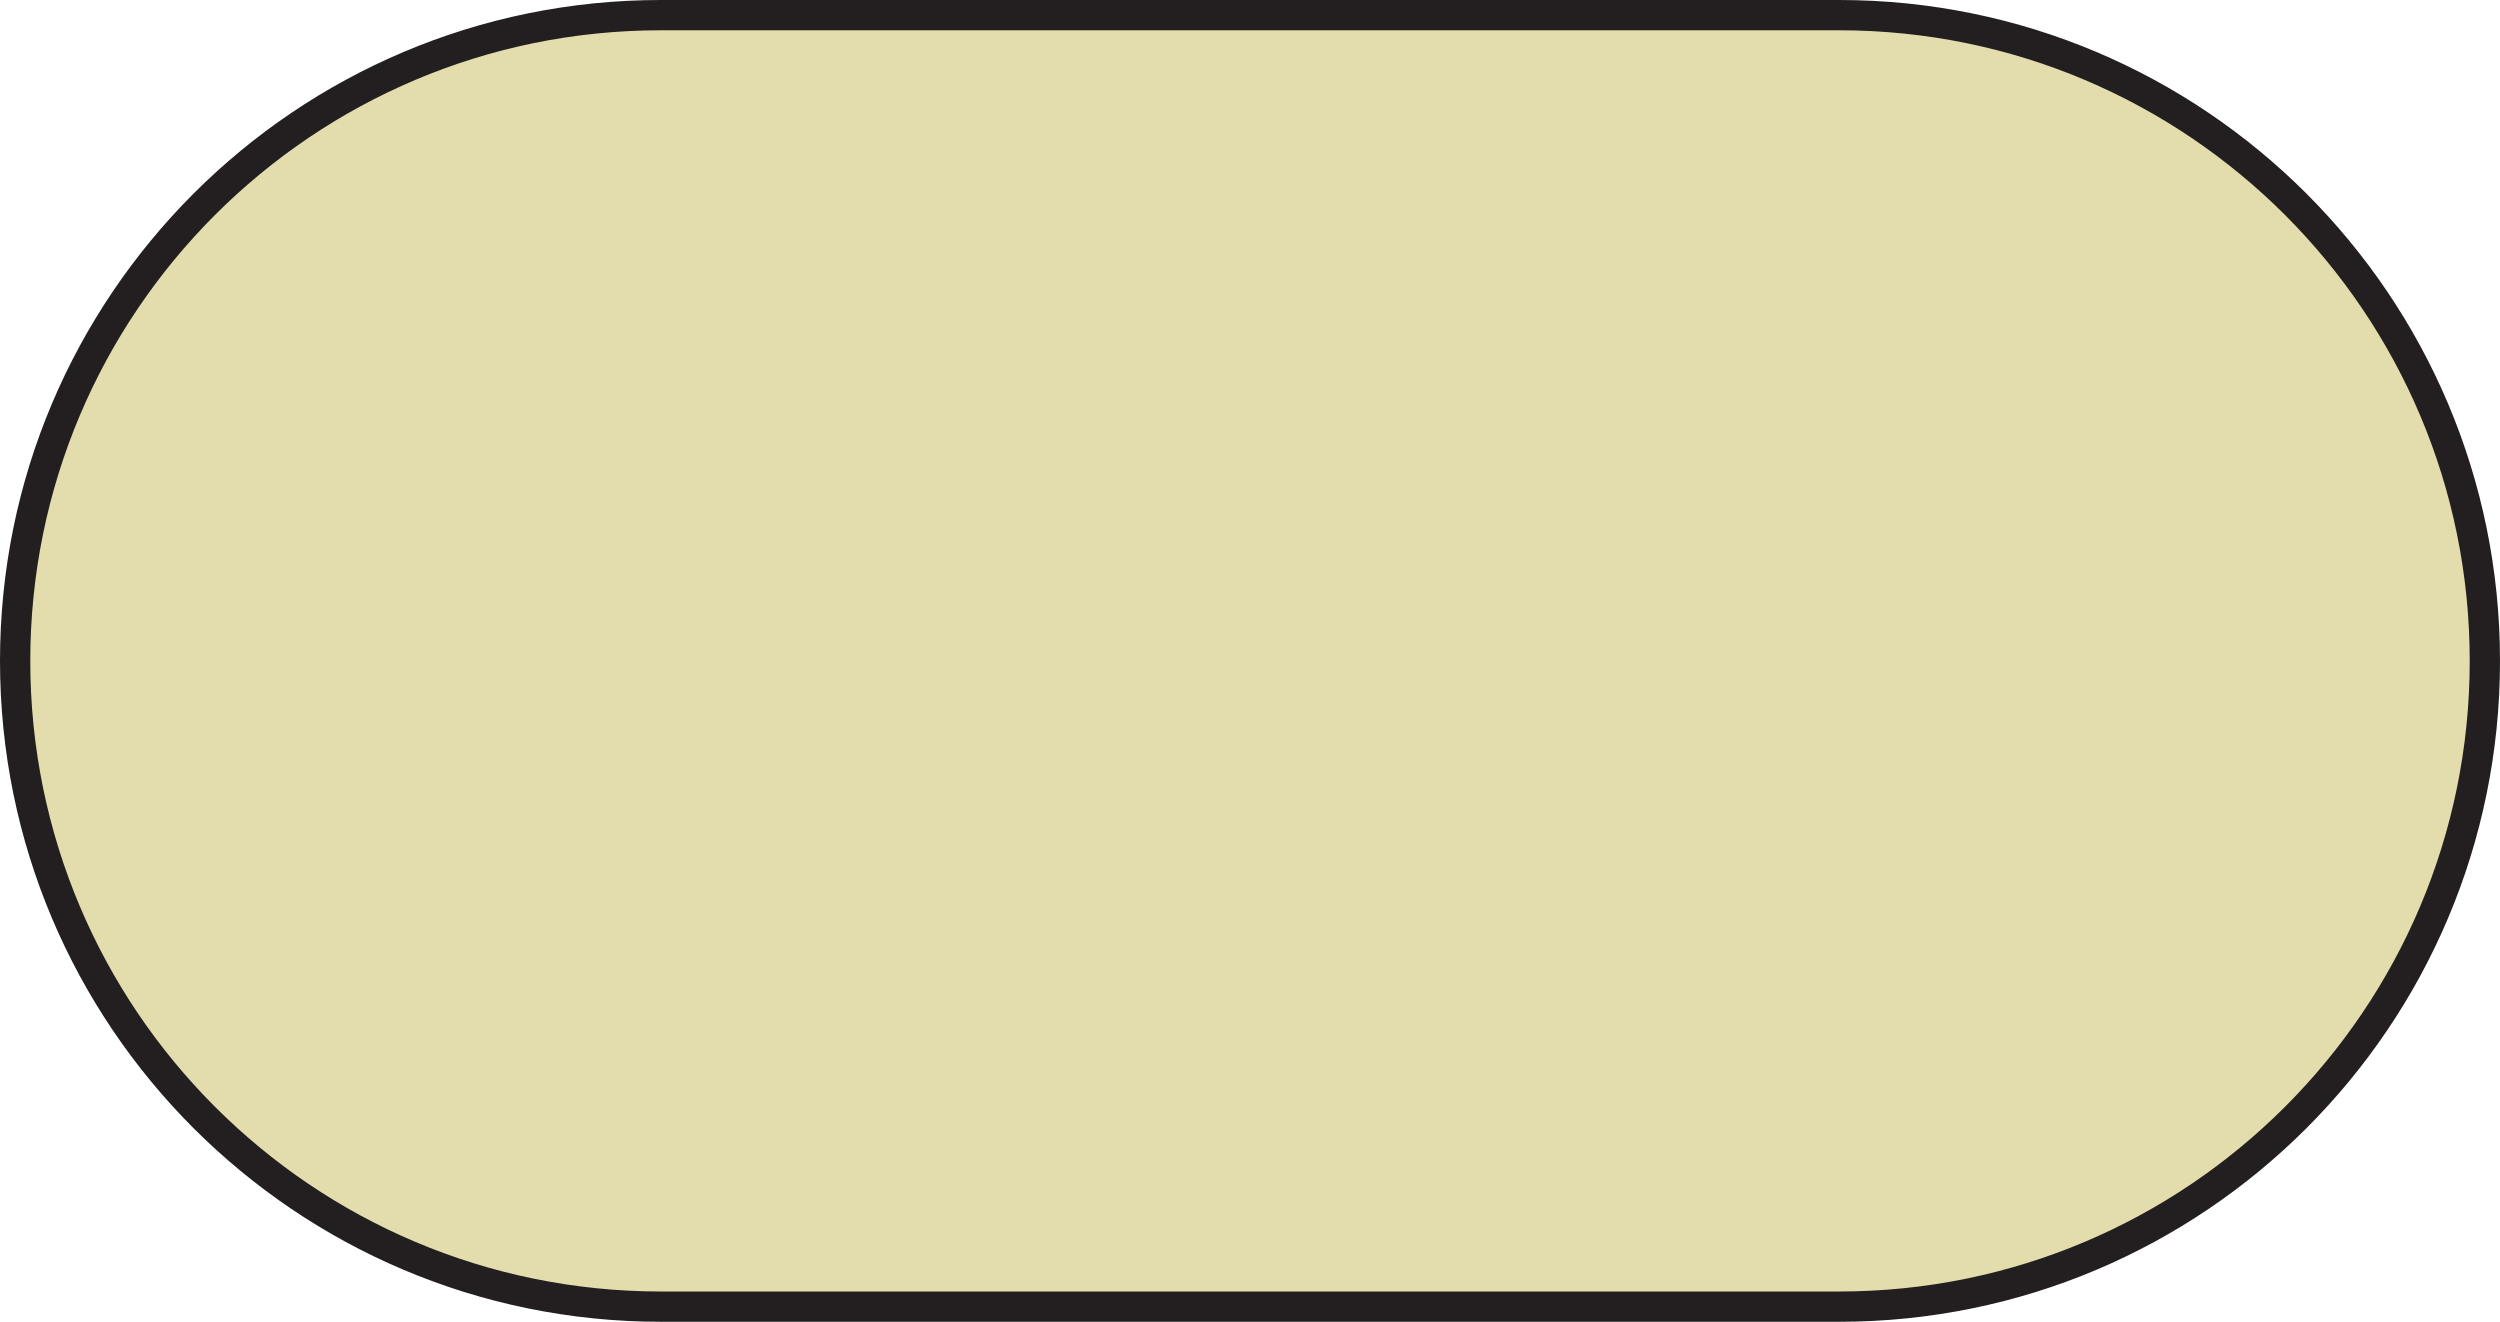
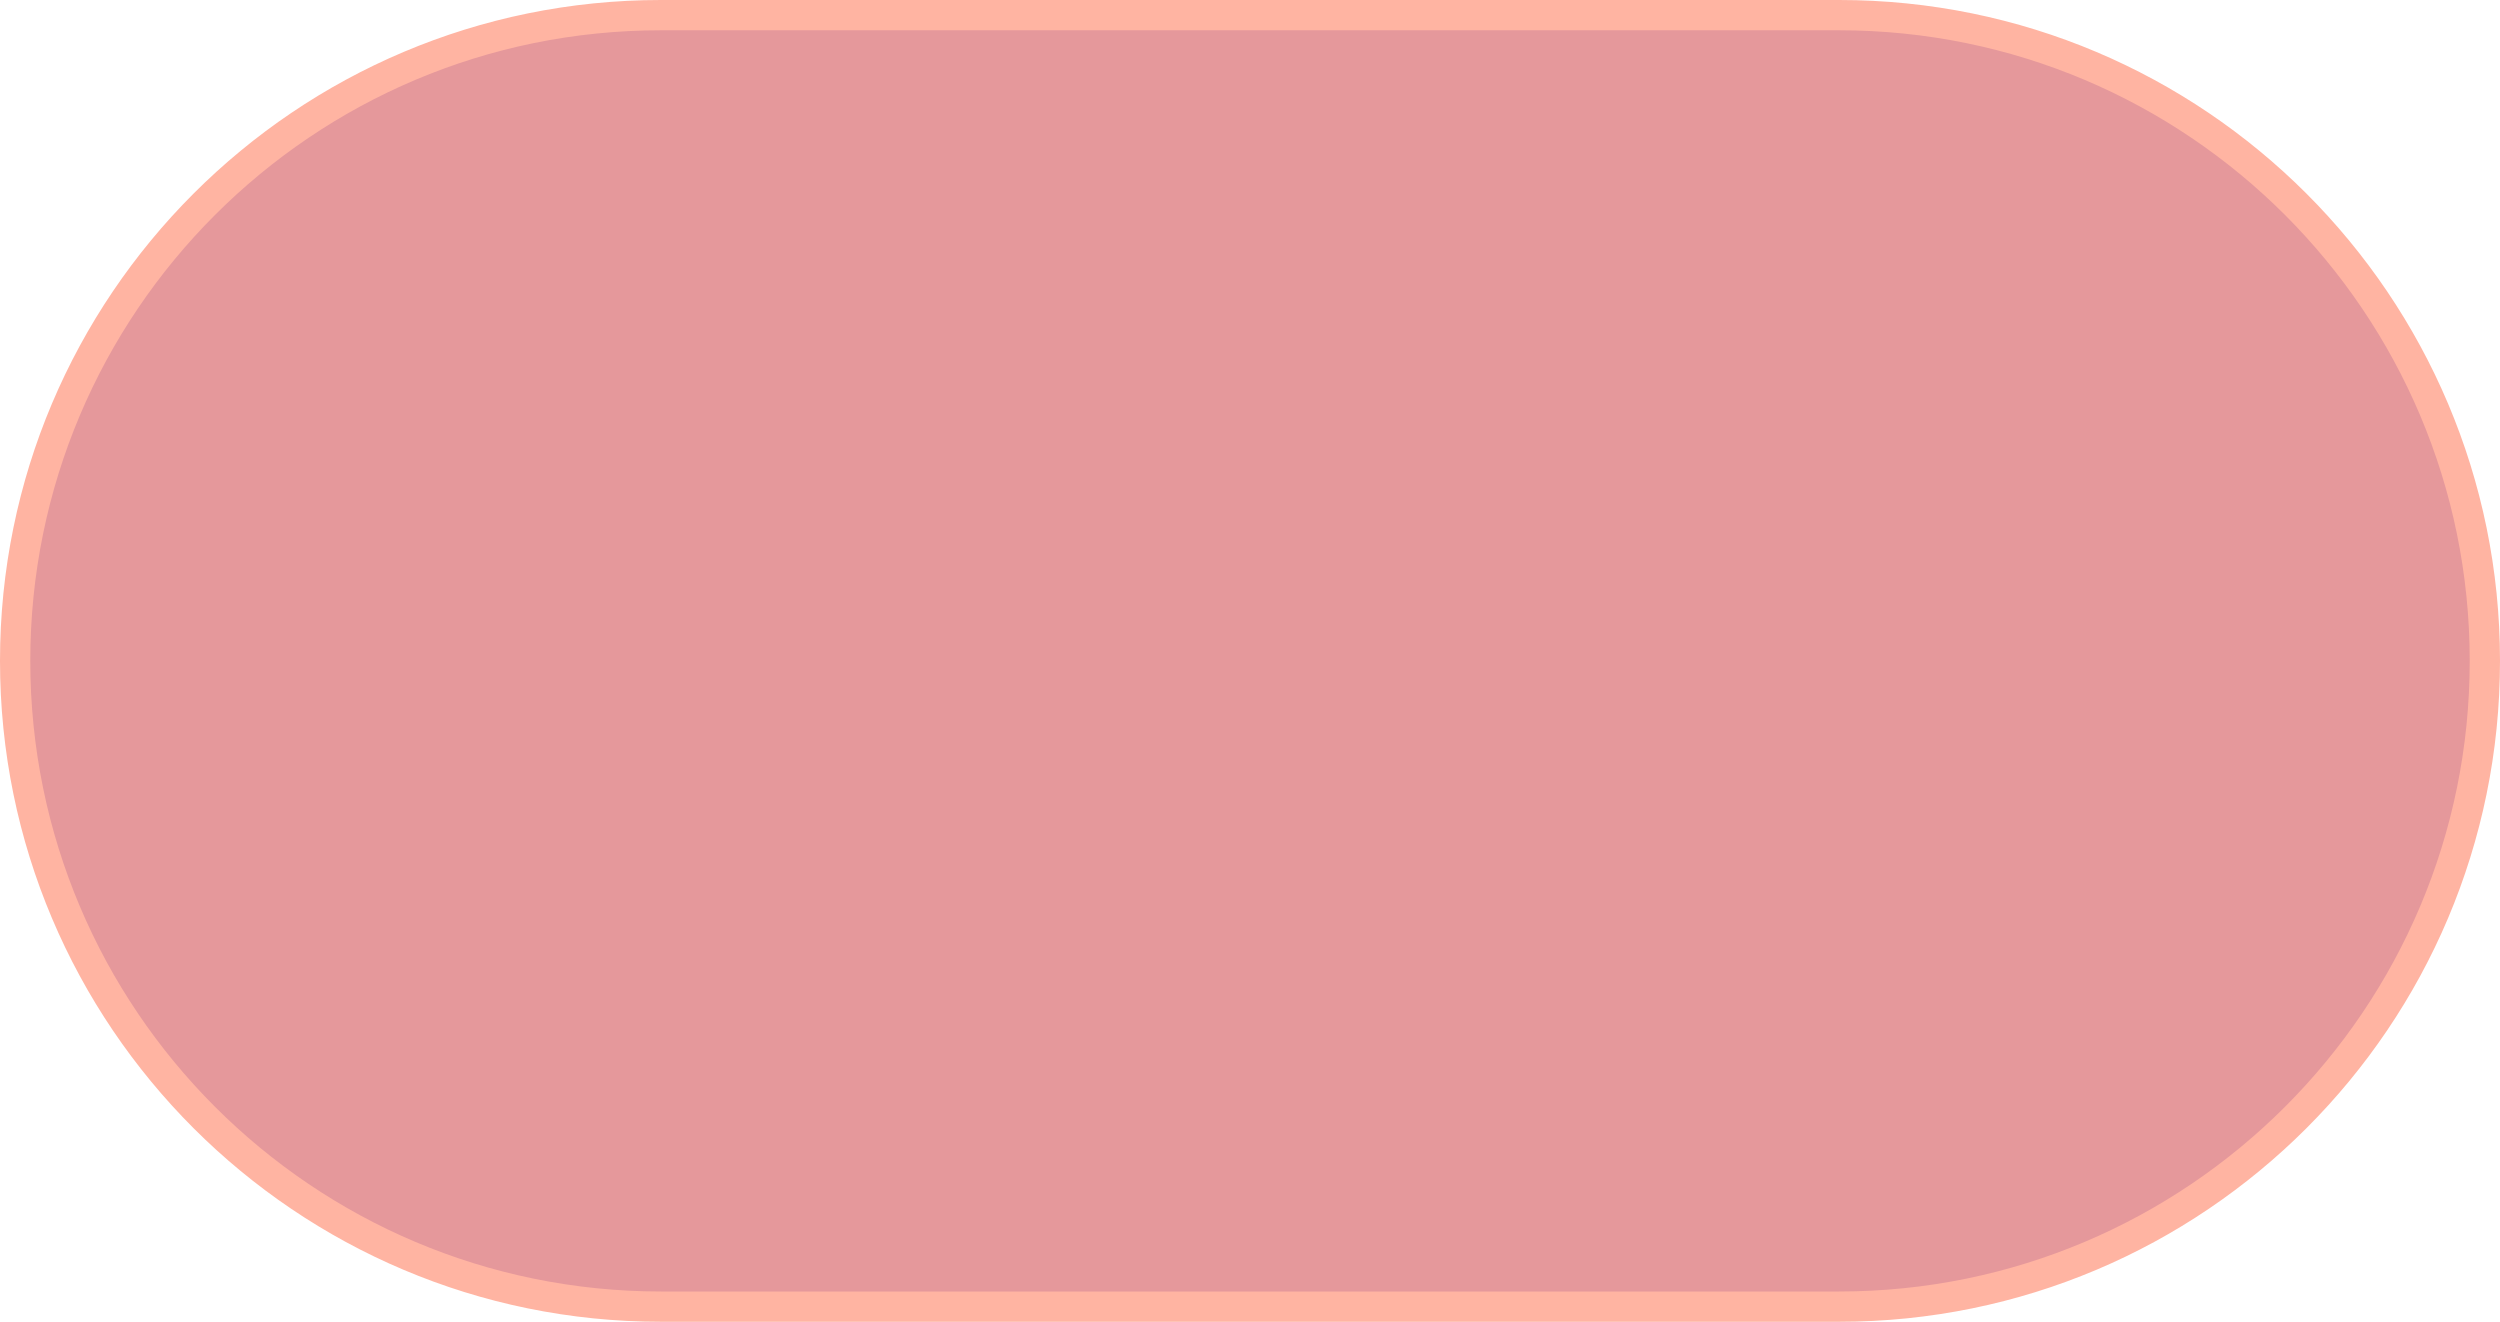
<svg xmlns="http://www.w3.org/2000/svg" version="1.1" x="0px" y="0px" viewBox="217.658 103.088 702.014 371.164" style="enable-background:new 217.658 103.088 702.014 371.164;" xml:space="preserve">
  <style type="text/css">
- 	.st0{fill:#e3dcac;stroke:#231F20;stroke-width:8.504;stroke-miterlimit:10;}
+ 	.st0{fill:#e5989b;stroke:#ffb4a2;stroke-width:8.504;stroke-miterlimit:10;}
</style>
  <g id="Layer_1">
</g>
  <g id="Layer_2">
    <path class="st0" d="M734.09,470H403.24c-100.15,0-181.33-81.19-181.33-181.33v0c0-100.15,81.19-181.33,181.33-181.33h330.85   c100.15,0,181.33,81.19,181.33,181.33v0C915.43,388.81,834.24,470,734.09,470z" />
  </g>
</svg>
